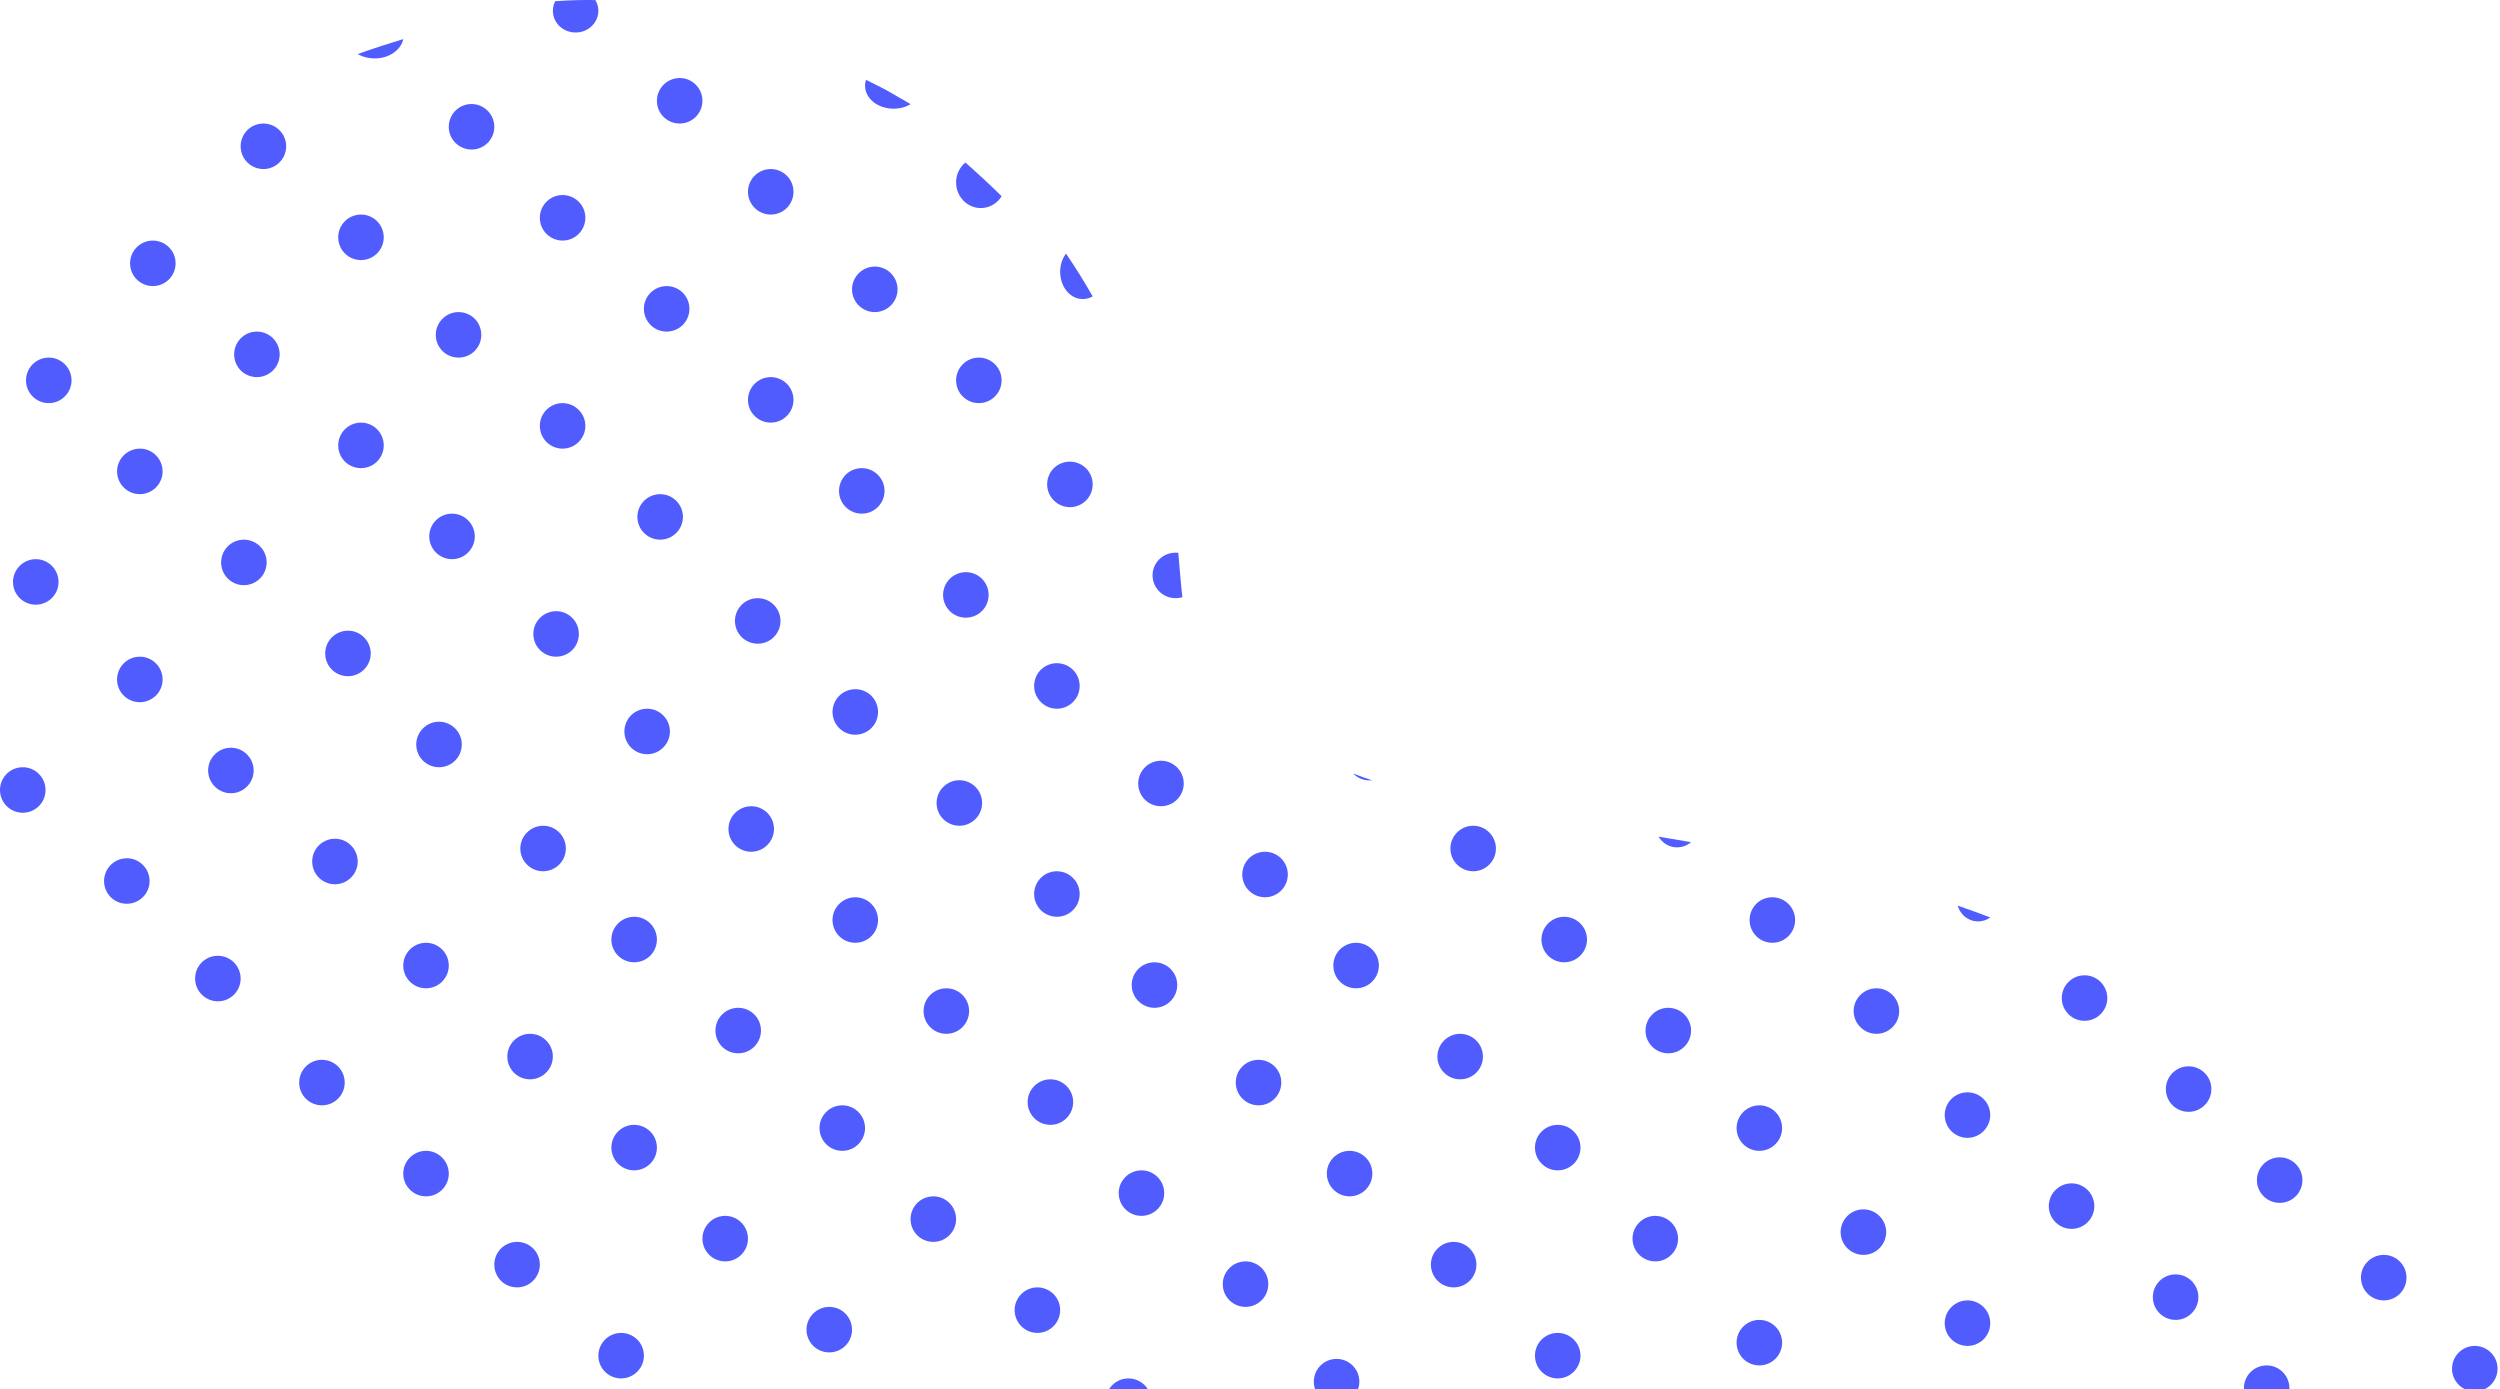
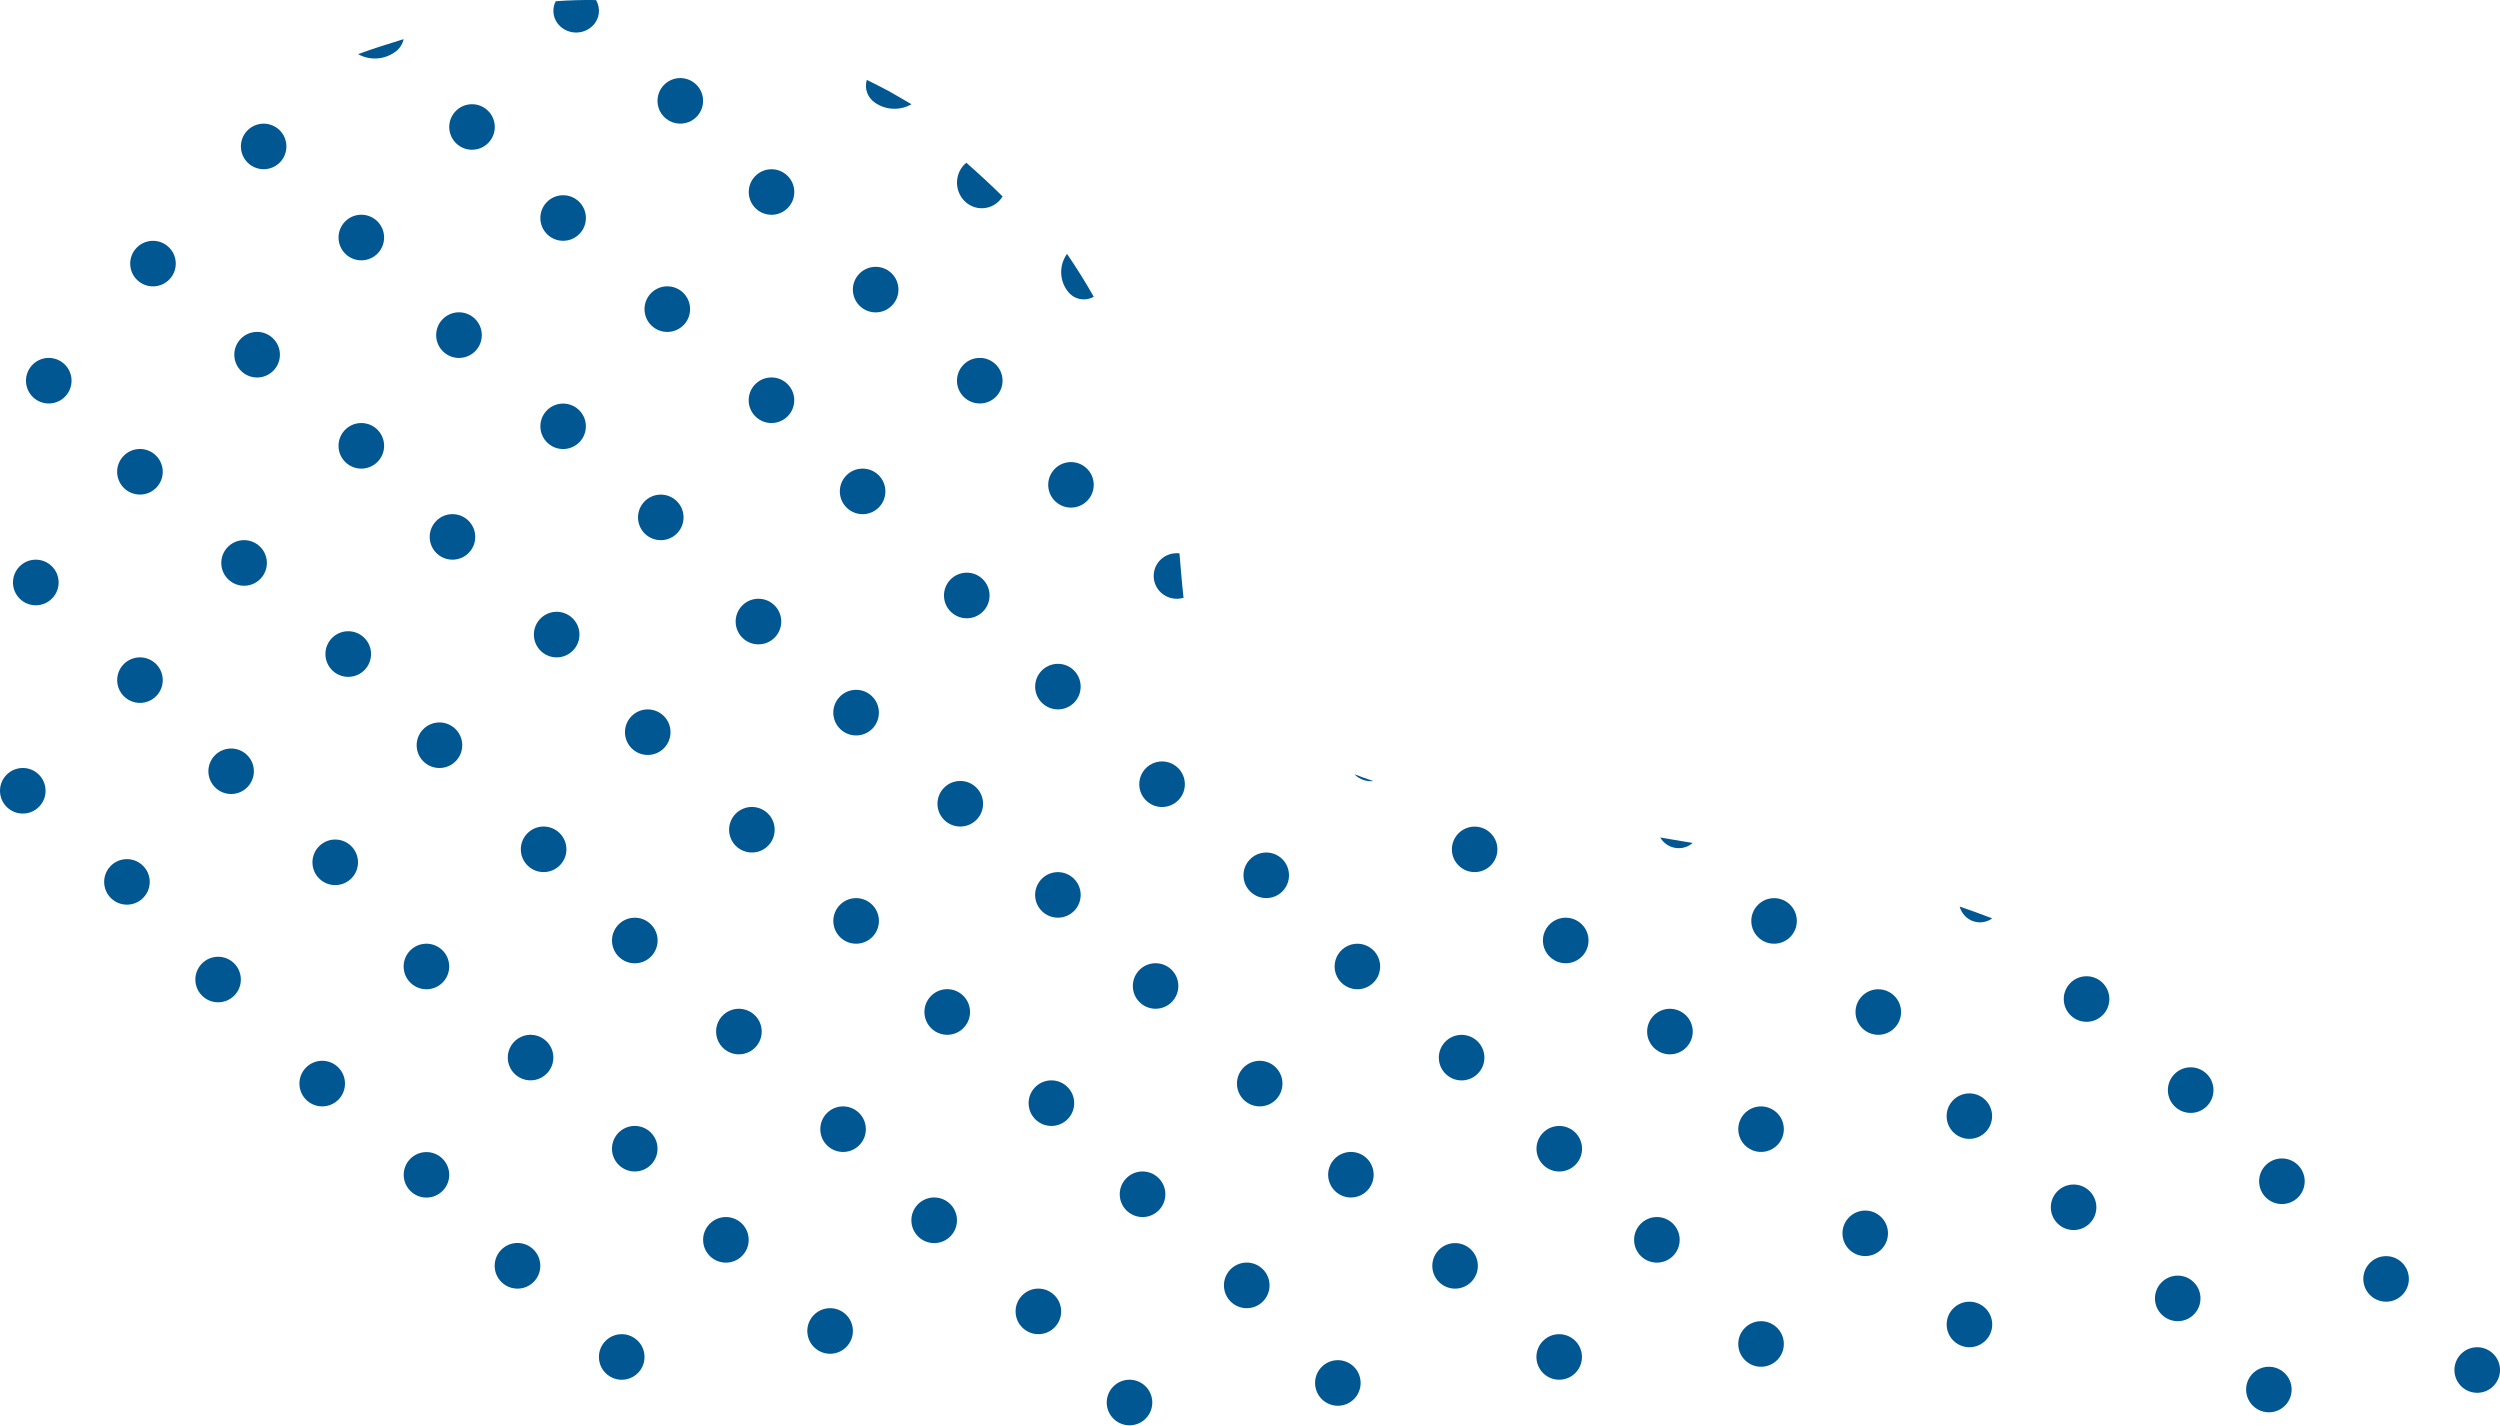
- <svg xmlns="http://www.w3.org/2000/svg" width="315px" height="175px" viewBox="0 0 315 175" version="1.1">
-   <g id="Inner-Page" stroke="none" stroke-width="1" fill="none" fill-rule="evenodd">
-     <g id="Contact" transform="translate(-1330, -175)" fill="#505CFD">
-       <g id="banner">
-         <g id="Group-2">
-           <g id="Shape-&amp;-abstract--Copy" transform="translate(1213, 175)">
-             <g id="Group" transform="translate(117, 0)">
-               <path d="M8.113,45.842 C6.966,44.754 5.146,44.807 4.064,45.954 C2.977,47.11 3.021,48.922 4.172,50.01 C5.328,51.097 7.143,51.049 8.221,49.893 C9.324,48.741 9.268,46.929 8.113,45.842" id="Fill-1" />
-               <path d="M21.229,31.098 C20.078,30.007 18.263,30.059 17.172,31.211 C16.086,32.355 16.138,34.176 17.289,35.264 C18.444,36.352 20.255,36.3 21.341,35.147 C22.432,33.995 22.38,32.182 21.229,31.098" id="Fill-3" />
-               <path d="M35.157,16.349 C34.009,15.265 32.192,15.31 31.1,16.461 C30.017,17.617 30.073,19.437 31.217,20.513 C32.373,21.604 34.186,21.556 35.269,20.404 C36.365,19.256 36.313,17.436 35.157,16.349" id="Fill-5" />
-               <path d="M49.855,6.451 C50.384,6.013 50.697,5.48 50.81,4.927 C48.875,5.513 46.967,6.131 45.073,6.815 C46.546,7.647 48.588,7.532 49.855,6.451" id="Fill-7" />
-               <path d="M6.481,71.238 C5.329,70.15 3.512,70.203 2.432,71.355 C1.332,72.507 1.385,74.324 2.537,75.412 C3.693,76.492 5.506,76.444 6.594,75.291 C7.682,74.139 7.625,72.33 6.481,71.238" id="Fill-9" />
-               <path d="M19.587,57.304 C18.443,56.222 16.63,56.278 15.534,57.433 C14.446,58.576 14.499,60.395 15.651,61.481 C16.807,62.568 18.616,62.515 19.7,61.364 C20.796,60.214 20.739,58.395 19.587,57.304" id="Fill-11" />
-               <path d="M34.335,42.563 C33.188,41.48 31.372,41.528 30.289,42.676 C29.198,43.832 29.25,45.644 30.397,46.739 C31.553,47.818 33.365,47.77 34.452,46.618 C35.547,45.466 35.491,43.65 34.335,42.563" id="Fill-13" />
-               <path d="M47.453,27.812 C46.309,26.737 44.489,26.777 43.394,27.937 C42.311,29.08 42.363,30.9 43.511,31.984 C44.666,33.079 46.478,33.018 47.565,31.875 C48.657,30.719 48.604,28.911 47.453,27.812" id="Fill-15" />
-               <path d="M61.383,13.896 C60.232,12.804 58.416,12.853 57.325,14.005 C56.247,15.161 56.291,16.981 57.442,18.057 C58.598,19.144 60.409,19.1 61.504,17.944 C62.587,16.796 62.535,14.975 61.383,13.896" id="Fill-17" />
-               <path d="M70.551,3.343 C71.698,4.387 73.529,4.341 74.611,3.235 C75.504,2.338 75.626,1.027 75.019,0.006 C73.318,-0.017 71.626,0.025 69.949,0.157 C69.416,1.209 69.618,2.504 70.551,3.343" id="Fill-19" />
-               <path d="M4.839,97.455 C3.695,96.368 1.871,96.416 0.779,97.572 C-0.3,98.724 -0.256,100.536 0.896,101.623 C2.052,102.711 3.864,102.658 4.956,101.51 C6.039,100.355 5.991,98.543 4.839,97.455" id="Fill-21" />
-               <path d="M19.59,83.53 C18.438,82.439 16.625,82.492 15.538,83.639 C14.45,84.793 14.494,86.612 15.646,87.699 C16.807,88.785 18.607,88.729 19.707,87.578 C20.79,86.427 20.742,84.62 19.59,83.53" id="Fill-23" />
-               <path d="M32.701,68.781 C31.549,67.693 29.737,67.745 28.646,68.894 C27.563,70.039 27.607,71.864 28.759,72.952 C29.914,74.036 31.718,73.984 32.809,72.835 C33.904,71.683 33.856,69.869 32.701,68.781" id="Fill-25" />
-               <path d="M47.45,54.03 C46.302,52.943 44.489,53.003 43.397,54.151 C42.314,55.298 42.358,57.117 43.514,58.208 C44.67,59.291 46.475,59.235 47.567,58.092 C48.651,56.94 48.611,55.129 47.45,54.03" id="Fill-27" />
-               <path d="M59.753,40.104 C58.601,39.017 56.783,39.073 55.692,40.228 C54.604,41.375 54.652,43.186 55.808,44.281 C56.965,45.364 58.778,45.307 59.862,44.164 C60.946,43.013 60.897,41.194 59.753,40.104" id="Fill-29" />
-               <path d="M72.86,25.362 C71.712,24.274 69.891,24.323 68.803,25.475 C67.715,26.622 67.767,28.443 68.916,29.526 C70.068,30.618 71.885,30.565 72.969,29.413 C74.061,28.258 74.009,26.445 72.86,25.362" id="Fill-31" />
-               <path d="M87.609,10.615 C86.461,9.524 84.645,9.58 83.557,10.732 C82.47,11.883 82.514,13.695 83.666,14.786 C84.822,15.868 86.634,15.82 87.718,14.665 C88.813,13.517 88.761,11.702 87.609,10.615" id="Fill-33" />
-               <path d="M17.945,108.927 C16.802,107.829 14.987,107.893 13.896,109.044 C12.81,110.194 12.858,112.005 14.005,113.091 C15.16,114.185 16.975,114.125 18.066,112.974 C19.156,111.824 19.1,110.013 17.945,108.927" id="Fill-35" />
-               <path d="M31.058,94.997 C29.907,93.909 28.097,93.962 27.011,95.109 C25.92,96.261 25.969,98.069 27.127,99.161 C28.278,100.256 30.096,100.2 31.175,99.048 C32.269,97.896 32.213,96.088 31.058,94.997" id="Fill-37" />
-               <path d="M45.809,80.243 C44.662,79.16 42.848,79.22 41.761,80.364 C40.675,81.512 40.719,83.328 41.87,84.423 C43.029,85.507 44.847,85.454 45.926,84.298 C47.02,83.155 46.964,81.339 45.809,80.243" id="Fill-39" />
-               <path d="M58.922,65.505 C57.77,64.417 55.959,64.465 54.868,65.622 C53.786,66.766 53.834,68.583 54.985,69.67 C56.14,70.762 57.952,70.706 59.034,69.561 C60.129,68.409 60.081,66.597 58.922,65.505" id="Fill-41" />
-               <path d="M72.855,51.585 C71.706,50.486 69.893,50.542 68.801,51.689 C67.717,52.841 67.765,54.656 68.918,55.747 C70.07,56.83 71.88,56.786 72.972,55.622 C74.064,54.471 74.007,52.663 72.855,51.585" id="Fill-43" />
-               <path d="M85.974,36.83 C84.818,35.742 83.005,35.794 81.913,36.946 C80.829,38.094 80.878,39.911 82.03,40.999 C83.174,42.086 84.999,42.034 86.083,40.886 C87.175,39.73 87.118,37.921 85.974,36.83" id="Fill-45" />
-               <path d="M99.085,22.086 C97.936,20.995 96.115,21.047 95.03,22.199 C93.938,23.343 93.991,25.163 95.143,26.251 C96.296,27.338 98.118,27.29 99.202,26.138 C100.282,24.982 100.234,23.17 99.085,22.086" id="Fill-47" />
-               <path d="M110.106,12.902 C111.409,13.877 113.358,13.955 114.732,13.123 C113.78,12.579 112.864,12.026 111.862,11.46 C110.951,10.956 110.015,10.522 109.114,10.063 C108.794,11.047 109.119,12.144 110.106,12.902" id="Fill-49" />
-               <path d="M29.423,121.215 C28.276,120.128 26.457,120.176 25.366,121.319 C24.283,122.471 24.331,124.295 25.483,125.378 C26.638,126.469 28.449,126.417 29.54,125.269 C30.627,124.11 30.574,122.302 29.423,121.215" id="Fill-51" />
-               <path d="M44.169,106.464 C43.03,105.381 41.214,105.43 40.119,106.577 C39.032,107.724 39.084,109.551 40.236,110.638 C41.391,111.725 43.203,111.669 44.286,110.513 C45.381,109.366 45.325,107.555 44.169,106.464" id="Fill-53" />
-               <path d="M57.285,91.721 C56.142,90.634 54.318,90.682 53.235,91.834 C52.144,92.989 52.196,94.797 53.344,95.888 C54.499,96.979 56.311,96.919 57.398,95.779 C58.493,94.628 58.437,92.808 57.285,91.721" id="Fill-55" />
-               <path d="M72.041,77.794 C70.896,76.706 69.078,76.755 67.986,77.907 C66.897,79.054 66.946,80.874 68.094,81.958 C69.251,83.049 71.065,82.997 72.158,81.849 C73.238,80.693 73.19,78.877 72.041,77.794" id="Fill-57" />
-               <path d="M85.15,63.046 C83.999,61.956 82.187,62.012 81.091,63.163 C80.012,64.313 80.057,66.123 81.208,67.21 C82.368,68.304 84.176,68.251 85.263,67.097 C86.35,65.942 86.306,64.136 85.15,63.046" id="Fill-59" />
-               <path d="M99.084,48.299 C97.932,47.211 96.119,47.264 95.032,48.416 C93.94,49.564 93.989,51.389 95.141,52.468 C96.297,53.556 98.109,53.504 99.193,52.352 C100.284,51.208 100.236,49.387 99.084,48.299" id="Fill-61" />
-               <path d="M112.198,34.375 C111.038,33.283 109.23,33.336 108.143,34.491 C107.052,35.643 107.101,37.455 108.256,38.542 C109.404,39.629 111.223,39.576 112.306,38.425 C113.398,37.269 113.345,35.466 112.198,34.375" id="Fill-63" />
-               <path d="M121.446,25.336 C122.701,26.559 124.661,26.5 125.851,25.205 C125.982,25.055 126.104,24.892 126.205,24.725 C124.801,23.33 123.261,21.912 121.643,20.481 C121.534,20.576 121.42,20.667 121.324,20.776 C120.13,22.075 120.2,24.109 121.446,25.336" id="Fill-65" />
-               <path d="M42.542,134.323 C41.381,133.235 39.572,133.284 38.484,134.428 C37.396,135.588 37.44,137.404 38.597,138.491 C39.745,139.575 41.563,139.526 42.647,138.375 C43.743,137.223 43.682,135.406 42.542,134.323" id="Fill-67" />
-               <path d="M55.647,119.575 C54.5,118.488 52.684,118.537 51.597,119.688 C50.506,120.835 50.555,122.655 51.706,123.742 C52.862,124.829 54.673,124.781 55.764,123.625 C56.847,122.474 56.803,120.666 55.647,119.575" id="Fill-69" />
-               <path d="M70.4,104.827 C69.248,103.736 67.436,103.793 66.344,104.955 C65.26,106.094 65.305,107.909 66.457,108.991 C67.613,110.089 69.421,110.029 70.513,108.878 C71.605,107.728 71.548,105.913 70.4,104.827" id="Fill-71" />
-               <path d="M83.509,90.084 C82.365,88.993 80.547,89.045 79.451,90.197 C78.372,91.353 78.42,93.161 79.568,94.249 C80.721,95.336 82.534,95.288 83.622,94.132 C84.718,92.984 84.661,91.168 83.509,90.084" id="Fill-73" />
-               <path d="M97.44,76.148 C96.288,75.065 94.476,75.122 93.388,76.269 C92.301,77.42 92.353,79.236 93.497,80.323 C94.661,81.409 96.474,81.357 97.557,80.214 C98.649,79.055 98.592,77.239 97.44,76.148" id="Fill-75" />
-               <path d="M110.554,59.771 C109.411,58.684 107.587,58.732 106.503,59.876 C105.416,61.039 105.46,62.847 106.612,63.938 C107.768,65.025 109.584,64.973 110.671,63.822 C111.759,62.67 111.706,60.862 110.554,59.771" id="Fill-77" />
-               <path d="M125.306,45.84 C124.155,44.758 122.34,44.802 121.254,45.957 C120.167,47.108 120.211,48.926 121.366,50.013 C122.517,51.099 124.332,51.043 125.411,49.9 C126.514,48.741 126.457,46.927 125.306,45.84" id="Fill-79" />
-               <path d="M134.476,36.756 C135.373,37.762 136.636,37.937 137.678,37.351 C136.684,35.585 135.558,33.77 134.315,31.951 C133.281,33.335 133.342,35.464 134.476,36.756" id="Fill-81" />
-               <path d="M55.644,145.796 C54.5,144.701 52.68,144.753 51.592,145.908 C50.505,147.052 50.557,148.875 51.709,149.958 C52.857,151.045 54.681,150.996 55.764,149.845 C56.852,148.694 56.799,146.882 55.644,145.796" id="Fill-83" />
-               <path d="M68.759,131.044 C67.611,129.958 65.791,130.006 64.708,131.157 C63.617,132.304 63.669,134.119 64.821,135.217 C65.968,136.304 67.78,136.243 68.871,135.092 C69.959,133.946 69.918,132.131 68.759,131.044" id="Fill-85" />
-               <path d="M81.876,116.296 C80.724,115.209 78.907,115.261 77.819,116.417 C76.735,117.565 76.775,119.381 77.932,120.465 C79.084,121.552 80.901,121.5 81.989,120.36 C83.073,119.196 83.024,117.384 81.876,116.296" id="Fill-87" />
-               <path d="M96.629,102.369 C95.472,101.282 93.664,101.334 92.568,102.486 C91.484,103.637 91.529,105.448 92.685,106.543 C93.845,107.63 95.65,107.57 96.733,106.418 C97.829,105.267 97.773,103.456 96.629,102.369" id="Fill-89" />
-               <path d="M109.739,87.618 C108.586,86.535 106.769,86.591 105.677,87.739 C104.597,88.891 104.642,90.707 105.794,91.794 C106.943,92.882 108.764,92.826 109.856,91.674 C110.94,90.526 110.883,88.709 109.739,87.618" id="Fill-91" />
-               <path d="M123.672,72.874 C122.521,71.792 120.708,71.84 119.613,72.991 C118.526,74.142 118.574,75.961 119.73,77.048 C120.878,78.135 122.694,78.078 123.781,76.931 C124.872,75.78 124.816,73.965 123.672,72.874" id="Fill-93" />
-               <path d="M136.782,58.951 C135.625,57.863 133.819,57.915 132.715,59.056 C131.642,60.212 131.687,62.03 132.84,63.11 C133.988,64.206 135.806,64.157 136.894,63.005 C137.983,61.852 137.93,60.035 136.782,58.951" id="Fill-95" />
-               <path d="M67.12,157.253 C65.969,156.17 64.154,156.23 63.067,157.37 C61.98,158.523 62.028,160.336 63.18,161.435 C64.335,162.511 66.146,162.467 67.229,161.311 C68.324,160.166 68.276,158.345 67.12,157.253" id="Fill-97" />
-               <path d="M81.873,142.512 C80.725,141.429 78.909,141.473 77.817,142.629 C76.734,143.78 76.778,145.592 77.93,146.679 C79.086,147.774 80.895,147.714 81.986,146.566 C83.078,145.423 83.021,143.595 81.873,142.512" id="Fill-99" />
-               <path d="M94.985,127.766 C93.829,126.679 92.016,126.731 90.933,127.883 C89.841,129.035 89.893,130.847 91.045,131.943 C92.194,133.018 94.011,132.974 95.098,131.818 C96.186,130.666 96.138,128.854 94.985,127.766" id="Fill-101" />
-               <path d="M109.737,113.839 C108.581,112.751 106.772,112.804 105.684,113.956 C104.592,115.096 104.645,116.92 105.793,118.008 C106.945,119.096 108.766,119.043 109.85,117.895 C110.937,116.739 110.889,114.927 109.737,113.839" id="Fill-103" />
-               <path d="M122.851,99.094 C121.695,98.003 119.882,98.059 118.798,99.211 C117.706,100.354 117.754,102.171 118.907,103.262 C120.063,104.349 121.876,104.297 122.96,103.145 C124.055,101.994 123.995,100.177 122.851,99.094" id="Fill-105" />
-               <path d="M135.145,84.349 C133.988,83.261 132.175,83.31 131.078,84.453 C130.002,85.613 130.047,87.425 131.203,88.516 C132.356,89.603 134.169,89.551 135.254,88.399 C136.346,87.247 136.289,85.432 135.145,84.349" id="Fill-107" />
-               <path d="M146.019,70.52 C144.909,71.677 144.97,73.501 146.138,74.593 C146.925,75.329 148.011,75.531 148.982,75.248 C148.777,73.485 148.634,71.62 148.466,69.655 C147.593,69.558 146.679,69.837 146.019,70.52" id="Fill-109" />
-               <path d="M80.234,168.728 C79.086,167.641 77.269,167.694 76.182,168.845 C75.094,169.996 75.138,171.807 76.29,172.901 C77.446,173.988 79.263,173.931 80.351,172.776 C81.434,171.629 81.386,169.815 80.234,168.728" id="Fill-111" />
-               <path d="M93.344,153.981 C92.196,152.897 90.38,152.945 89.292,154.097 C88.205,155.249 88.253,157.062 89.401,158.15 C90.561,159.237 92.37,159.189 93.461,158.037 C94.549,156.881 94.496,155.072 93.344,153.981" id="Fill-113" />
-               <path d="M108.1,140.059 C106.952,138.967 105.135,139.02 104.043,140.168 C102.952,141.316 103.008,143.137 104.156,144.224 C105.312,145.312 107.129,145.26 108.209,144.108 C109.3,142.955 109.248,141.143 108.1,140.059" id="Fill-115" />
-               <path d="M121.209,125.303 C120.059,124.22 118.245,124.276 117.152,125.428 C116.071,126.572 116.115,128.396 117.265,129.479 C118.418,130.567 120.245,130.511 121.322,129.363 C122.411,128.215 122.362,126.394 121.209,125.303" id="Fill-117" />
-               <path d="M135.137,110.567 C133.994,109.48 132.169,109.521 131.086,110.672 C129.998,111.827 130.051,113.635 131.195,114.73 C132.358,115.817 134.167,115.769 135.25,114.617 C136.345,113.466 136.293,111.654 135.137,110.567" id="Fill-119" />
-               <path d="M148.255,96.637 C147.098,95.547 145.284,95.599 144.195,96.753 C143.115,97.9 143.159,99.718 144.308,100.808 C145.465,101.894 147.279,101.837 148.368,100.683 C149.456,99.533 149.404,97.727 148.255,96.637" id="Fill-121" />
-               <path d="M106.46,165.452 C105.312,164.364 103.491,164.416 102.408,165.568 C101.312,166.72 101.368,168.533 102.516,169.621 C103.668,170.708 105.485,170.656 106.576,169.508 C107.66,168.352 107.608,166.539 106.46,165.452" id="Fill-125" />
-               <path d="M119.567,151.52 C118.428,150.436 116.603,150.493 115.512,151.637 C114.428,152.792 114.481,154.613 115.624,155.696 C116.784,156.783 118.597,156.727 119.684,155.575 C120.772,154.427 120.723,152.611 119.567,151.52" id="Fill-127" />
-               <path d="M134.322,136.781 C133.174,135.693 131.361,135.738 130.265,136.897 C129.181,138.037 129.229,139.861 130.377,140.948 C131.534,142.035 133.351,141.983 134.435,140.831 C135.527,139.679 135.47,137.868 134.322,136.781" id="Fill-129" />
-               <path d="M147.435,122.033 C146.287,120.946 144.467,120.994 143.376,122.145 C142.293,123.3 142.341,125.111 143.493,126.193 C144.649,127.292 146.461,127.235 147.544,126.085 C148.635,124.938 148.587,123.119 147.435,122.033" id="Fill-131" />
-               <path d="M161.368,108.103 C160.208,107.017 158.395,107.069 157.303,108.22 C156.227,109.375 156.272,111.19 157.424,112.268 C158.58,113.366 160.389,113.306 161.477,112.155 C162.569,111.013 162.516,109.198 161.368,108.103" id="Fill-133" />
-               <path d="M172.87,98.318 C172.071,98.048 171.276,97.765 170.506,97.466 C170.53,97.495 170.555,97.527 170.579,97.552 C171.223,98.154 172.055,98.404 172.87,98.318" id="Fill-135" />
-               <path d="M132.688,162.998 C131.528,161.911 129.721,161.951 128.626,163.114 C127.539,164.254 127.591,166.077 128.746,167.164 C129.89,168.251 131.714,168.198 132.793,167.047 C133.88,165.896 133.839,164.081 132.688,162.998" id="Fill-141" />
-               <path d="M145.795,148.248 C144.638,147.157 142.828,147.214 141.74,148.368 C140.652,149.507 140.704,151.33 141.849,152.416 C143.006,153.507 144.819,153.45 145.908,152.299 C146.996,151.149 146.948,149.338 145.795,148.248" id="Fill-143" />
-               <path d="M160.549,134.321 C159.389,133.237 157.576,133.281 156.48,134.434 C155.404,135.59 155.457,137.399 156.605,138.487 C157.757,139.575 159.57,139.527 160.654,138.378 C161.75,137.222 161.697,135.405 160.549,134.321" id="Fill-145" />
-               <path d="M172.839,119.581 C171.687,118.486 169.874,118.538 168.778,119.685 C167.695,120.837 167.751,122.656 168.895,123.743 C170.051,124.83 171.864,124.782 172.955,123.618 C174.039,122.475 173.991,120.659 172.839,119.581" id="Fill-147" />
-               <path d="M187.586,104.829 C186.442,103.743 184.626,103.787 183.535,104.946 C182.448,106.101 182.496,107.907 183.652,108.994 C184.807,110.088 186.623,110.028 187.702,108.885 C188.794,107.734 188.741,105.916 187.586,104.829" id="Fill-149" />
-               <path d="M144.157,174.464 C143.002,173.376 141.194,173.429 140.099,174.577 C139.016,175.721 139.06,177.533 140.216,178.633 C141.367,179.717 143.183,179.672 144.266,178.516 C145.357,177.364 145.309,175.551 144.157,174.464" id="Fill-157" />
-               <path d="M158.911,159.716 C157.755,158.629 155.942,158.682 154.854,159.836 C153.767,160.983 153.811,162.802 154.967,163.888 C156.123,164.975 157.936,164.918 159.02,163.776 C160.111,162.625 160.055,160.802 158.911,159.716" id="Fill-159" />
-               <path d="M172.025,145.792 C170.866,144.702 169.054,144.754 167.959,145.905 C166.876,147.055 166.929,148.866 168.08,149.952 C169.235,151.05 171.047,150.994 172.134,149.839 C173.221,148.689 173.169,146.874 172.025,145.792" id="Fill-161" />
-               <path d="M185.953,131.05 C184.798,129.955 182.982,130.007 181.899,131.159 C180.808,132.314 180.857,134.123 182.012,135.214 C183.163,136.297 184.979,136.249 186.066,135.101 C187.153,133.941 187.101,132.129 185.953,131.05" id="Fill-163" />
-               <path d="M199.06,116.296 C197.909,115.209 196.092,115.262 195.009,116.413 C193.922,117.56 193.97,119.376 195.118,120.467 C196.274,121.554 198.09,121.502 199.177,120.346 C200.264,119.203 200.216,117.383 199.06,116.296" id="Fill-165" />
-               <path d="M213.073,106.112 C211.706,105.878 210.339,105.641 208.976,105.419 C209.101,105.616 209.239,105.809 209.412,105.977 C210.437,106.988 212.009,107.021 213.073,106.112" id="Fill-167" />
-               <path d="M170.378,172.002 C169.23,170.923 167.414,170.967 166.323,172.119 C165.243,173.271 165.284,175.095 166.435,176.17 C167.595,177.266 169.407,177.209 170.491,176.058 C171.582,174.902 171.534,173.094 170.378,172.002" id="Fill-177" />
-               <path d="M185.126,157.258 C183.974,156.172 182.166,156.224 181.079,157.375 C179.983,158.521 180.044,160.336 181.191,161.426 C182.339,162.512 184.159,162.468 185.242,161.314 C186.334,160.155 186.285,158.344 185.126,157.258" id="Fill-179" />
-               <path d="M198.243,142.513 C197.096,141.425 195.276,141.477 194.19,142.629 C193.103,143.773 193.147,145.594 194.307,146.682 C195.454,147.769 197.269,147.717 198.359,146.569 C199.446,145.421 199.394,143.6 198.243,142.513" id="Fill-181" />
-               <path d="M212.177,127.767 C211.029,126.68 209.205,126.729 208.126,127.884 C207.035,129.023 207.079,130.847 208.235,131.938 C209.39,133.025 211.202,132.969 212.294,131.817 C213.377,130.674 213.325,128.854 212.177,127.767" id="Fill-183" />
-               <path d="M225.288,113.841 C224.136,112.754 222.32,112.803 221.228,113.946 C220.145,115.102 220.197,116.922 221.345,118.009 C222.501,119.096 224.313,119.044 225.404,117.892 C226.488,116.74 226.439,114.925 225.288,113.841" id="Fill-185" />
-               <path d="M198.235,168.728 C197.091,167.642 195.277,167.694 194.188,168.841 C193.1,169.996 193.153,171.806 194.301,172.897 C195.454,173.983 197.272,173.939 198.352,172.776 C199.449,171.625 199.396,169.815 198.235,168.728" id="Fill-199" />
-               <path d="M210.536,153.982 C209.385,152.898 207.569,152.943 206.482,154.099 C205.395,155.243 205.443,157.064 206.595,158.152 C207.754,159.239 209.566,159.187 210.653,158.035 C211.74,156.891 211.684,155.07 210.536,153.982" id="Fill-201" />
-               <path d="M223.653,140.058 C222.501,138.964 220.68,139.021 219.592,140.175 C218.505,141.326 218.557,143.14 219.709,144.226 C220.861,145.312 222.682,145.26 223.761,144.105 C224.849,142.955 224.801,141.149 223.653,140.058" id="Fill-203" />
-               <path d="M238.397,125.308 C237.246,124.222 235.438,124.27 234.343,125.433 C233.256,126.572 233.309,128.383 234.46,129.474 C235.619,130.568 237.431,130.512 238.514,129.361 C239.605,128.214 239.548,126.399 238.397,125.308" id="Fill-205" />
-               <path d="M250.771,115.599 C249.405,115.074 248.035,114.579 246.673,114.112 C246.807,114.558 247.022,114.96 247.364,115.308 C248.315,116.254 249.731,116.348 250.771,115.599" id="Fill-207" />
-               <path d="M223.645,167.091 C222.497,166.003 220.68,166.055 219.596,167.203 C218.505,168.351 218.557,170.172 219.705,171.26 C220.857,172.347 222.674,172.295 223.762,171.143 C224.85,169.991 224.802,168.178 223.645,167.091" id="Fill-223" />
-               <path d="M236.762,153.169 C235.607,152.075 233.795,152.127 232.704,153.277 C231.621,154.436 231.665,156.25 232.821,157.328 C233.972,158.423 235.788,158.366 236.871,157.216 C237.962,156.065 237.914,154.247 236.762,153.169" id="Fill-225" />
-               <path d="M249.875,138.423 C248.724,137.325 246.908,137.385 245.818,138.528 C244.727,139.679 244.783,141.502 245.934,142.584 C247.09,143.675 248.901,143.623 249.983,142.46 C251.074,141.321 251.026,139.506 249.875,138.423" id="Fill-227" />
-               <path d="M264.618,123.669 C263.475,122.586 261.659,122.63 260.568,123.79 C259.484,124.937 259.529,126.748 260.684,127.843 C261.832,128.93 263.644,128.87 264.735,127.723 C265.83,126.575 265.774,124.768 264.618,123.669" id="Fill-229" />
-               <path d="M249.873,164.635 C248.721,163.548 246.912,163.592 245.821,164.752 C244.729,165.892 244.781,167.721 245.929,168.796 C247.085,169.888 248.902,169.84 249.99,168.688 C251.073,167.536 251.025,165.719 249.873,164.635" id="Fill-247" />
-               <path d="M262.983,149.884 C261.835,148.801 260.022,148.849 258.934,150.001 C257.842,151.153 257.89,152.97 259.051,154.053 C260.199,155.141 262.012,155.093 263.1,153.941 C264.192,152.789 264.131,150.972 262.983,149.884" id="Fill-249" />
-               <path d="M277.732,135.137 C276.585,134.054 274.769,134.102 273.677,135.258 C272.598,136.405 272.642,138.216 273.79,139.311 C274.95,140.398 276.766,140.342 277.845,139.191 C278.941,138.047 278.888,136.224 277.732,135.137" id="Fill-251" />
-               <path d="M276.094,161.354 C274.942,160.27 273.126,160.319 272.039,161.471 C270.956,162.623 271.004,164.44 272.16,165.524 C273.307,166.612 275.119,166.56 276.206,165.411 C277.302,164.267 277.249,162.446 276.094,161.354" id="Fill-271" />
-               <path d="M289.211,146.607 C288.066,145.524 286.245,145.572 285.157,146.724 C284.069,147.876 284.113,149.688 285.273,150.784 C286.426,151.863 288.235,151.815 289.327,150.663 C290.411,149.515 290.359,147.695 289.211,146.607" id="Fill-273" />
-               <path d="M287.567,172.824 C286.422,171.741 284.605,171.786 283.513,172.941 C282.429,174.093 282.477,175.904 283.63,176.991 C284.786,178.078 286.604,178.034 287.684,176.879 C288.78,175.727 288.715,173.911 287.567,172.824" id="Fill-293" />
-               <path d="M302.321,158.898 C301.176,157.81 299.359,157.862 298.266,159.015 C297.178,160.167 297.231,161.979 298.379,163.063 C299.532,164.155 301.354,164.102 302.438,162.954 C303.522,161.798 303.474,159.985 302.321,158.898" id="Fill-295" />
-               <path d="M313.792,170.368 C312.637,169.281 310.829,169.329 309.742,170.485 C308.655,171.637 308.699,173.449 309.851,174.536 C311.01,175.624 312.818,175.571 313.909,174.424 C314.996,173.268 314.948,171.456 313.792,170.368" id="Fill-317" />
-             </g>
+ <svg xmlns="http://www.w3.org/2000/svg" id="Inner-Page" width="314.693" height="179.416" viewBox="0 0 314.693 179.416">
+   <g id="Contact" transform="translate(-1330 -175)">
+     <g id="banner">
+       <g id="Group-2">
+         <g id="Shape-_-abstract--Copy" data-name="Shape-&amp;-abstract--Copy" transform="translate(1213 175)">
+           <g id="Group" transform="translate(117)">
+             <path id="Fill-1" d="M8.113,45.842a2.868,2.868,0,1,0,.109,4.051,2.865,2.865,0,0,0-.109-4.051" fill="#005792" fill-rule="evenodd" />
+             <path id="Fill-3" d="M21.229,31.1a2.867,2.867,0,1,0,.113,4.049,2.866,2.866,0,0,0-.113-4.049" fill="#005792" fill-rule="evenodd" />
+             <path id="Fill-5" d="M35.157,16.349a2.866,2.866,0,1,0,.113,4.055,2.874,2.874,0,0,0-.113-4.055" fill="#005792" fill-rule="evenodd" />
+             <path id="Fill-7" d="M49.855,6.451a2.679,2.679,0,0,0,.954-1.524c-1.934.586-3.843,1.2-5.737,1.888a4.347,4.347,0,0,0,4.782-.365" fill="#005792" fill-rule="evenodd" />
+             <path id="Fill-9" d="M6.481,71.238a2.871,2.871,0,1,0,.113,4.053,2.86,2.86,0,0,0-.113-4.053" fill="#005792" fill-rule="evenodd" />
+             <path id="Fill-11" d="M19.587,57.3a2.87,2.87,0,1,0,.113,4.06,2.869,2.869,0,0,0-.113-4.06" fill="#005792" fill-rule="evenodd" />
+             <path id="Fill-13" d="M34.335,42.563a2.87,2.87,0,1,0,.117,4.055,2.866,2.866,0,0,0-.117-4.055" fill="#005792" fill-rule="evenodd" />
+             <path id="Fill-15" d="M47.453,27.812a2.87,2.87,0,1,0,.113,4.063,2.878,2.878,0,0,0-.113-4.063" fill="#005792" fill-rule="evenodd" />
+             <path id="Fill-17" d="M61.383,13.9a2.866,2.866,0,1,0,.121,4.048,2.868,2.868,0,0,0-.121-4.048" fill="#005792" fill-rule="evenodd" />
+             <path id="Fill-19" d="M70.551,3.343a2.96,2.96,0,0,0,4.061-.108A2.631,2.631,0,0,0,75.019.006c-1.7-.023-3.394.019-5.071.151a2.644,2.644,0,0,0,.6,3.186" fill="#005792" fill-rule="evenodd" />
+             <path id="Fill-21" d="M4.839,97.455a2.869,2.869,0,1,0,.117,4.055,2.871,2.871,0,0,0-.117-4.055" fill="#005792" fill-rule="evenodd" />
+             <path id="Fill-23" d="M19.59,83.53a2.869,2.869,0,1,0,.117,4.048,2.867,2.867,0,0,0-.117-4.048" fill="#005792" fill-rule="evenodd" />
+             <path id="Fill-25" d="M32.7,68.781a2.87,2.87,0,1,0,.109,4.054,2.87,2.87,0,0,0-.109-4.054" fill="#005792" fill-rule="evenodd" />
+             <path id="Fill-27" d="M47.45,54.03a2.87,2.87,0,1,0,.117,4.062,2.871,2.871,0,0,0-.117-4.062" fill="#005792" fill-rule="evenodd" />
+             <path id="Fill-29" d="M59.753,40.1a2.873,2.873,0,1,0,.109,4.061,2.875,2.875,0,0,0-.109-4.061" fill="#005792" fill-rule="evenodd" />
+             <path id="Fill-31" d="M72.86,25.362a2.868,2.868,0,1,0,.109,4.052,2.872,2.872,0,0,0-.109-4.052" fill="#005792" fill-rule="evenodd" />
+             <path id="Fill-33" d="M87.609,10.615a2.87,2.87,0,1,0,.109,4.05,2.862,2.862,0,0,0-.109-4.05" fill="#005792" fill-rule="evenodd" />
+             <path id="Fill-35" d="M17.945,108.927a2.866,2.866,0,1,0,.121,4.047,2.853,2.853,0,0,0-.121-4.047" fill="#005792" fill-rule="evenodd" />
+             <path id="Fill-37" d="M31.058,95a2.863,2.863,0,1,0,.117,4.051A2.863,2.863,0,0,0,31.058,95" fill="#005792" fill-rule="evenodd" />
+             <path id="Fill-39" d="M45.809,80.243a2.872,2.872,0,1,0,.117,4.055,2.872,2.872,0,0,0-.117-4.055" fill="#005792" fill-rule="evenodd" />
+             <path id="Fill-41" d="M58.922,65.5a2.866,2.866,0,1,0,.113,4.057,2.863,2.863,0,0,0-.113-4.057" fill="#005792" fill-rule="evenodd" />
+             <path id="Fill-43" d="M72.855,51.585a2.865,2.865,0,1,0,.117,4.038,2.861,2.861,0,0,0-.117-4.038" fill="#005792" fill-rule="evenodd" />
+             <path id="Fill-45" d="M85.974,36.83a2.87,2.87,0,1,0,.109,4.056,2.876,2.876,0,0,0-.109-4.056" fill="#005792" fill-rule="evenodd" />
+             <path id="Fill-47" d="M99.085,22.086a2.867,2.867,0,1,0,.117,4.052,2.865,2.865,0,0,0-.117-4.052" fill="#005792" fill-rule="evenodd" />
+             <path id="Fill-49" d="M110.106,12.9a4.293,4.293,0,0,0,4.625.221c-.952-.545-1.867-1.1-2.87-1.663-.911-.5-1.847-.938-2.748-1.4a2.543,2.543,0,0,0,.992,2.839" fill="#005792" fill-rule="evenodd" />
+             <path id="Fill-51" d="M29.423,121.215a2.866,2.866,0,1,0,.117,4.055,2.879,2.879,0,0,0-.117-4.055" fill="#005792" fill-rule="evenodd" />
+             <path id="Fill-53" d="M44.169,106.464a2.868,2.868,0,1,0,.117,4.049,2.872,2.872,0,0,0-.117-4.049" fill="#005792" fill-rule="evenodd" />
+             <path id="Fill-55" d="M57.285,91.721a2.868,2.868,0,1,0,.113,4.059,2.864,2.864,0,0,0-.113-4.059" fill="#005792" fill-rule="evenodd" />
+             <path id="Fill-57" d="M72.041,77.794a2.869,2.869,0,1,0,.117,4.055,2.87,2.87,0,0,0-.117-4.055" fill="#005792" fill-rule="evenodd" />
+             <path id="Fill-59" d="M85.15,63.046a2.867,2.867,0,1,0,.113,4.051,2.872,2.872,0,0,0-.113-4.051" fill="#005792" fill-rule="evenodd" />
+             <path id="Fill-61" d="M99.084,48.3a2.869,2.869,0,1,0,.109,4.053,2.865,2.865,0,0,0-.109-4.053" fill="#005792" fill-rule="evenodd" />
+             <path id="Fill-63" d="M112.2,34.375a2.868,2.868,0,1,0,.109,4.05,2.861,2.861,0,0,0-.109-4.05" fill="#005792" fill-rule="evenodd" />
+             <path id="Fill-65" d="M121.446,25.336a3.042,3.042,0,0,0,4.4-.131,3.36,3.36,0,0,0,.354-.48c-1.4-1.395-2.944-2.812-4.562-4.243a3.334,3.334,0,0,0-.319.294,3.3,3.3,0,0,0,.122,4.56" fill="#005792" fill-rule="evenodd" />
+             <path id="Fill-67" d="M42.542,134.323a2.87,2.87,0,1,0,.1,4.052,2.879,2.879,0,0,0-.1-4.052" fill="#005792" fill-rule="evenodd" />
+             <path id="Fill-69" d="M55.647,119.575a2.868,2.868,0,1,0,.117,4.05,2.864,2.864,0,0,0-.117-4.05" fill="#005792" fill-rule="evenodd" />
+             <path id="Fill-71" d="M70.4,104.827a2.868,2.868,0,1,0,.113,4.052,2.858,2.858,0,0,0-.113-4.052" fill="#005792" fill-rule="evenodd" />
+             <path id="Fill-73" d="M83.509,90.084a2.867,2.867,0,1,0,.113,4.048,2.868,2.868,0,0,0-.113-4.048" fill="#005792" fill-rule="evenodd" />
+             <path id="Fill-75" d="M97.44,76.148a2.871,2.871,0,1,0,.117,4.066,2.874,2.874,0,0,0-.117-4.066" fill="#005792" fill-rule="evenodd" />
+             <path id="Fill-77" d="M110.554,59.771a2.868,2.868,0,1,0,.117,4.051,2.872,2.872,0,0,0-.117-4.051" fill="#005792" fill-rule="evenodd" />
+             <path id="Fill-79" d="M125.306,45.84a2.869,2.869,0,1,0,.1,4.06,2.868,2.868,0,0,0-.1-4.06" fill="#005792" fill-rule="evenodd" />
+             <path id="Fill-81" d="M134.476,36.756a2.518,2.518,0,0,0,3.2.6c-.994-1.766-2.12-3.581-3.363-5.4a3.958,3.958,0,0,0,.161,4.805" fill="#005792" fill-rule="evenodd" />
+             <path id="Fill-83" d="M55.644,145.8a2.864,2.864,0,1,0,.121,4.049,2.855,2.855,0,0,0-.121-4.049" fill="#005792" fill-rule="evenodd" />
+             <path id="Fill-85" d="M68.759,131.044a2.869,2.869,0,1,0,.113,4.048,2.865,2.865,0,0,0-.113-4.048" fill="#005792" fill-rule="evenodd" />
+             <path id="Fill-87" d="M81.876,116.3a2.87,2.87,0,1,0,.113,4.064,2.868,2.868,0,0,0-.113-4.064" fill="#005792" fill-rule="evenodd" />
+             <path id="Fill-89" d="M96.629,102.369a2.871,2.871,0,1,0,.1,4.05,2.877,2.877,0,0,0-.1-4.05" fill="#005792" fill-rule="evenodd" />
+             <path id="Fill-91" d="M109.739,87.618a2.872,2.872,0,1,0,.117,4.056,2.884,2.884,0,0,0-.117-4.056" fill="#005792" fill-rule="evenodd" />
+             <path id="Fill-93" d="M123.672,72.874a2.871,2.871,0,1,0,.109,4.057,2.879,2.879,0,0,0-.109-4.057" fill="#005792" fill-rule="evenodd" />
+             <path id="Fill-95" d="M136.782,58.951a2.865,2.865,0,1,0-3.942,4.159,2.865,2.865,0,1,0,3.942-4.159" fill="#005792" fill-rule="evenodd" />
+             <path id="Fill-97" d="M67.12,157.253a2.873,2.873,0,1,0,.109,4.057,2.881,2.881,0,0,0-.109-4.057" fill="#005792" fill-rule="evenodd" />
+             <path id="Fill-99" d="M81.873,142.512a2.868,2.868,0,1,0,.113,4.054,2.871,2.871,0,0,0-.113-4.054" fill="#005792" fill-rule="evenodd" />
+             <path id="Fill-101" d="M94.985,127.766a2.871,2.871,0,1,0,.113,4.052,2.866,2.866,0,0,0-.113-4.052" fill="#005792" fill-rule="evenodd" />
+             <path id="Fill-103" d="M109.737,113.839a2.869,2.869,0,1,0,.113,4.056,2.865,2.865,0,0,0-.113-4.056" fill="#005792" fill-rule="evenodd" />
+             <path id="Fill-105" d="M122.851,99.094a2.869,2.869,0,1,0,.109,4.051,2.862,2.862,0,0,0-.109-4.051" fill="#005792" fill-rule="evenodd" />
+             <path id="Fill-107" d="M135.145,84.349a2.868,2.868,0,1,0,.109,4.051,2.89,2.89,0,0,0-.109-4.051" fill="#005792" fill-rule="evenodd" />
+             <path id="Fill-109" d="M146.019,70.52a2.855,2.855,0,0,0,.119,4.073,2.937,2.937,0,0,0,2.844.655c-.2-1.763-.348-3.628-.516-5.593a2.932,2.932,0,0,0-2.446.865" fill="#005792" fill-rule="evenodd" />
+             <path id="Fill-111" d="M80.234,168.728a2.871,2.871,0,1,0,.117,4.048,2.867,2.867,0,0,0-.117-4.048" fill="#005792" fill-rule="evenodd" />
+             <path id="Fill-113" d="M93.344,153.981a2.869,2.869,0,1,0,.117,4.056,2.869,2.869,0,0,0-.117-4.056" fill="#005792" fill-rule="evenodd" />
+             <path id="Fill-115" d="M108.1,140.059a2.868,2.868,0,1,0,.109,4.049,2.87,2.87,0,0,0-.109-4.049" fill="#005792" fill-rule="evenodd" />
+             <path id="Fill-117" d="M121.209,125.3a2.872,2.872,0,1,0,.113,4.06,2.876,2.876,0,0,0-.113-4.06" fill="#005792" fill-rule="evenodd" />
+             <path id="Fill-119" d="M135.137,110.567a2.867,2.867,0,1,0,.113,4.05,2.865,2.865,0,0,0-.113-4.05" fill="#005792" fill-rule="evenodd" />
+             <path id="Fill-121" d="M148.255,96.637a2.871,2.871,0,1,0,.113,4.046,2.869,2.869,0,0,0-.113-4.046" fill="#005792" fill-rule="evenodd" />
+             <path id="Fill-125" d="M106.46,165.452a2.869,2.869,0,1,0,.117,4.056,2.865,2.865,0,0,0-.117-4.056" fill="#005792" fill-rule="evenodd" />
+             <path id="Fill-127" d="M119.567,151.52a2.872,2.872,0,1,0,.117,4.055,2.881,2.881,0,0,0-.117-4.055" fill="#005792" fill-rule="evenodd" />
+             <path id="Fill-129" d="M134.322,136.781a2.869,2.869,0,1,0,.113,4.05,2.865,2.865,0,0,0-.113-4.05" fill="#005792" fill-rule="evenodd" />
+             <path id="Fill-131" d="M147.435,122.033a2.866,2.866,0,1,0,.109,4.052,2.876,2.876,0,0,0-.109-4.052" fill="#005792" fill-rule="evenodd" />
+             <path id="Fill-133" d="M161.368,108.1a2.868,2.868,0,1,0,.109,4.052,2.883,2.883,0,0,0-.109-4.052" fill="#005792" fill-rule="evenodd" />
+             <path id="Fill-135" d="M172.87,98.318c-.8-.27-1.594-.553-2.364-.852.025.029.049.061.074.086a2.881,2.881,0,0,0,2.291.766" fill="#005792" fill-rule="evenodd" />
+             <path id="Fill-141" d="M132.688,163a2.868,2.868,0,1,0,.1,4.049,2.868,2.868,0,0,0-.1-4.049" fill="#005792" fill-rule="evenodd" />
+             <path id="Fill-143" d="M145.795,148.248a2.87,2.87,0,1,0,.113,4.052,2.863,2.863,0,0,0-.113-4.052" fill="#005792" fill-rule="evenodd" />
+             <path id="Fill-145" d="M160.549,134.321a2.868,2.868,0,1,0,.1,4.057,2.888,2.888,0,0,0-.1-4.057" fill="#005792" fill-rule="evenodd" />
+             <path id="Fill-147" d="M172.839,119.581a2.867,2.867,0,1,0,.117,4.038,2.872,2.872,0,0,0-.117-4.038" fill="#005792" fill-rule="evenodd" />
+             <path id="Fill-149" d="M187.586,104.829a2.864,2.864,0,1,0,.117,4.056,2.859,2.859,0,0,0-.117-4.056" fill="#005792" fill-rule="evenodd" />
+             <path id="Fill-157" d="M144.157,174.464a2.869,2.869,0,1,0,.109,4.052,2.876,2.876,0,0,0-.109-4.052" fill="#005792" fill-rule="evenodd" />
+             <path id="Fill-159" d="M158.911,159.716a2.871,2.871,0,1,0,.109,4.06,2.869,2.869,0,0,0-.109-4.06" fill="#005792" fill-rule="evenodd" />
+             <path id="Fill-161" d="M172.025,145.792a2.867,2.867,0,1,0,.109,4.047,2.881,2.881,0,0,0-.109-4.047" fill="#005792" fill-rule="evenodd" />
+             <path id="Fill-163" d="M185.953,131.05a2.867,2.867,0,1,0,.113,4.051,2.86,2.86,0,0,0-.113-4.051" fill="#005792" fill-rule="evenodd" />
+             <path id="Fill-165" d="M199.06,116.3a2.87,2.87,0,1,0,.117,4.05,2.865,2.865,0,0,0-.117-4.05" fill="#005792" fill-rule="evenodd" />
+             <path id="Fill-167" d="M213.073,106.112c-1.367-.233-2.734-.471-4.1-.692a3.055,3.055,0,0,0,.436.557,2.689,2.689,0,0,0,3.661.135" fill="#005792" fill-rule="evenodd" />
+             <path id="Fill-177" d="M170.378,172a2.869,2.869,0,1,0,.113,4.055,2.877,2.877,0,0,0-.113-4.055" fill="#005792" fill-rule="evenodd" />
+             <path id="Fill-179" d="M185.126,157.258a2.866,2.866,0,1,0,.117,4.055,2.861,2.861,0,0,0-.117-4.055" fill="#005792" fill-rule="evenodd" />
+             <path id="Fill-181" d="M198.243,142.513a2.867,2.867,0,1,0,.117,4.056,2.866,2.866,0,0,0-.117-4.056" fill="#005792" fill-rule="evenodd" />
+             <path id="Fill-183" d="M212.177,127.767a2.87,2.87,0,1,0,.117,4.05,2.861,2.861,0,0,0-.117-4.05" fill="#005792" fill-rule="evenodd" />
+             <path id="Fill-185" d="M225.288,113.841a2.868,2.868,0,1,0,.117,4.051,2.882,2.882,0,0,0-.117-4.051" fill="#005792" fill-rule="evenodd" />
+             <path id="Fill-199" d="M198.235,168.728a2.866,2.866,0,1,0,.117,4.048,2.865,2.865,0,0,0-.117-4.048" fill="#005792" fill-rule="evenodd" />
+             <path id="Fill-201" d="M210.536,153.982a2.869,2.869,0,1,0,.117,4.053,2.868,2.868,0,0,0-.117-4.053" fill="#005792" fill-rule="evenodd" />
+             <path id="Fill-203" d="M223.653,140.058a2.869,2.869,0,1,0,.109,4.047,2.867,2.867,0,0,0-.109-4.047" fill="#005792" fill-rule="evenodd" />
+             <path id="Fill-205" d="M238.4,125.308a2.866,2.866,0,1,0,.117,4.053,2.859,2.859,0,0,0-.117-4.053" fill="#005792" fill-rule="evenodd" />
+             <path id="Fill-207" d="M250.771,115.6c-1.366-.524-2.736-1.02-4.1-1.487a2.824,2.824,0,0,0,.691,1.2,2.614,2.614,0,0,0,3.407.291" fill="#005792" fill-rule="evenodd" />
+             <path id="Fill-223" d="M223.645,167.091a2.868,2.868,0,1,0,.117,4.052,2.865,2.865,0,0,0-.117-4.052" fill="#005792" fill-rule="evenodd" />
+             <path id="Fill-225" d="M236.762,153.169a2.865,2.865,0,1,0,.109,4.047,2.867,2.867,0,0,0-.109-4.047" fill="#005792" fill-rule="evenodd" />
+             <path id="Fill-227" d="M249.875,138.423a2.865,2.865,0,1,0,.109,4.036,2.869,2.869,0,0,0-.109-4.036" fill="#005792" fill-rule="evenodd" />
+             <path id="Fill-229" d="M264.618,123.669a2.868,2.868,0,1,0,.117,4.054,2.861,2.861,0,0,0-.117-4.054" fill="#005792" fill-rule="evenodd" />
+             <path id="Fill-247" d="M249.873,164.635a2.866,2.866,0,1,0,.117,4.052,2.858,2.858,0,0,0-.117-4.052" fill="#005792" fill-rule="evenodd" />
+             <path id="Fill-249" d="M262.983,149.884a2.866,2.866,0,1,0,.117,4.056,2.865,2.865,0,0,0-.117-4.056" fill="#005792" fill-rule="evenodd" />
+             <path id="Fill-251" d="M277.732,135.137a2.871,2.871,0,1,0,.113,4.054,2.87,2.87,0,0,0-.113-4.054" fill="#005792" fill-rule="evenodd" />
+             <path id="Fill-271" d="M276.094,161.354a2.866,2.866,0,1,0,.113,4.057,2.871,2.871,0,0,0-.113-4.057" fill="#005792" fill-rule="evenodd" />
+             <path id="Fill-273" d="M289.211,146.607a2.87,2.87,0,1,0,.117,4.056,2.871,2.871,0,0,0-.117-4.056" fill="#005792" fill-rule="evenodd" />
+             <path id="Fill-293" d="M287.567,172.824a2.866,2.866,0,1,0,.117,4.054,2.868,2.868,0,0,0-.117-4.054" fill="#005792" fill-rule="evenodd" />
+             <path id="Fill-295" d="M302.321,158.9a2.867,2.867,0,1,0,.117,4.057,2.868,2.868,0,0,0-.117-4.057" fill="#005792" fill-rule="evenodd" />
+             <path id="Fill-317" d="M313.792,170.368a2.868,2.868,0,1,0,.117,4.055,2.859,2.859,0,0,0-.117-4.055" fill="#005792" fill-rule="evenodd" />
          </g>
        </g>
      </g>
    </g>
  </g>
</svg>
